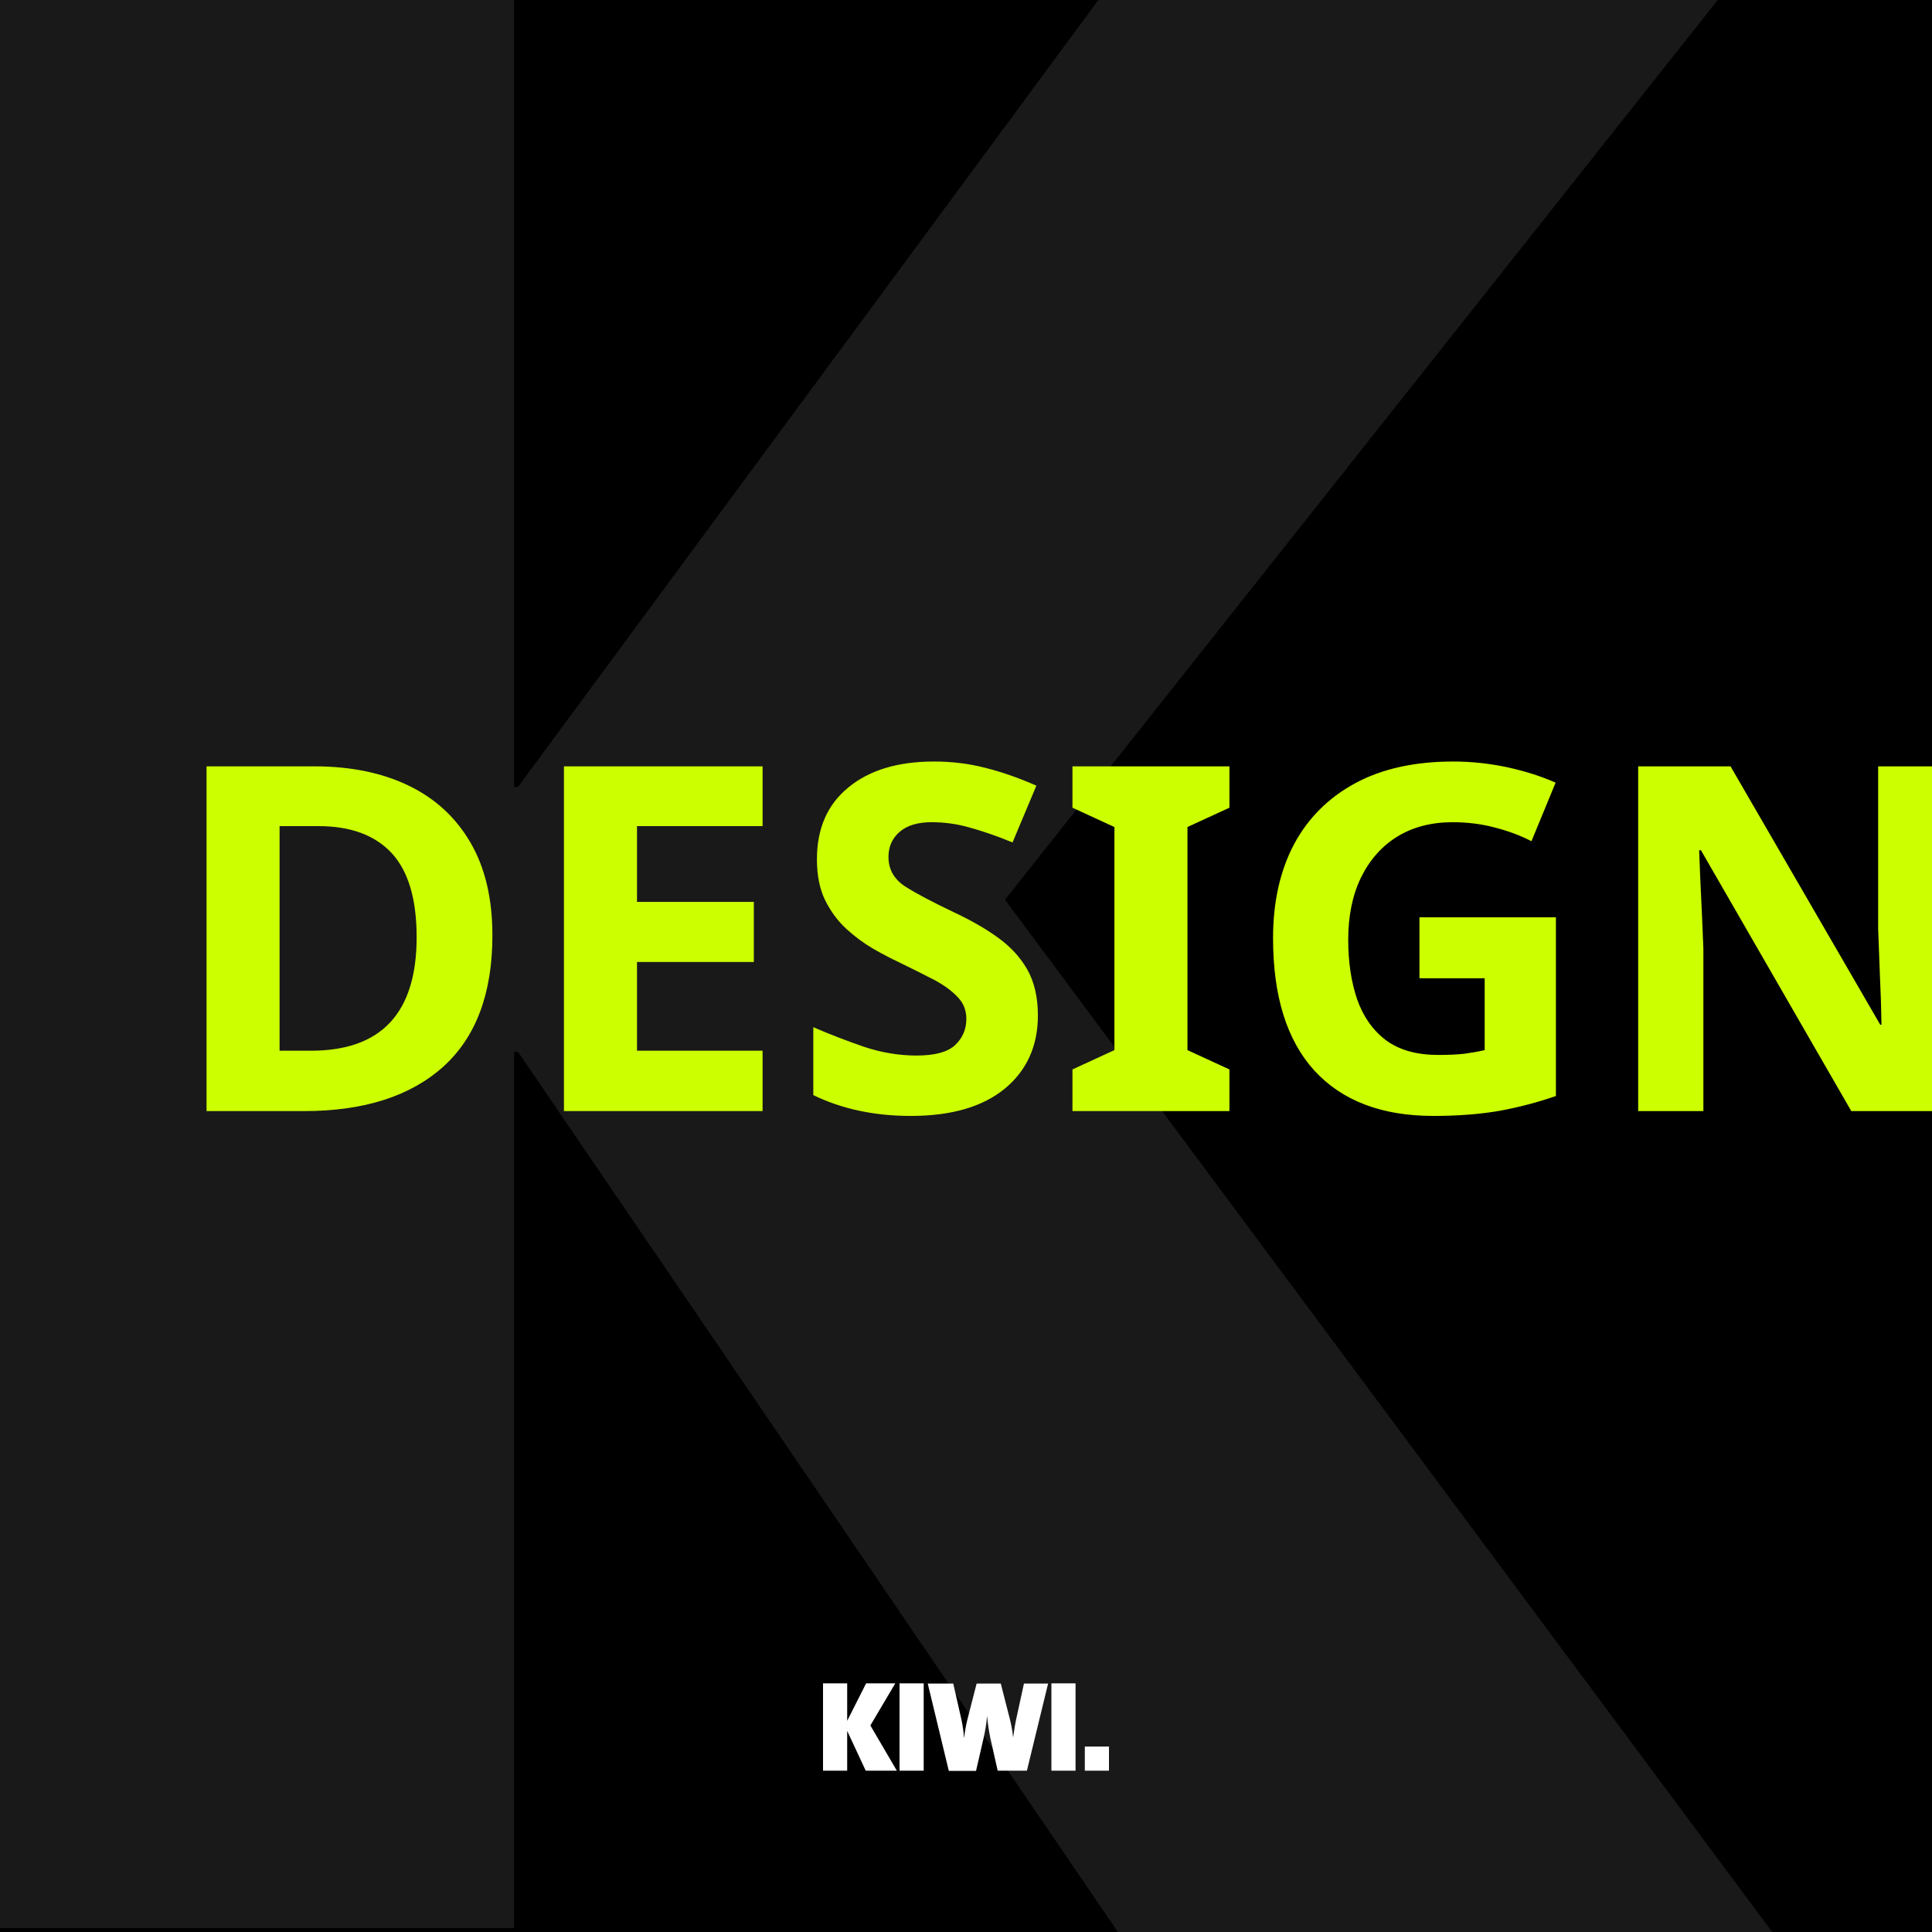
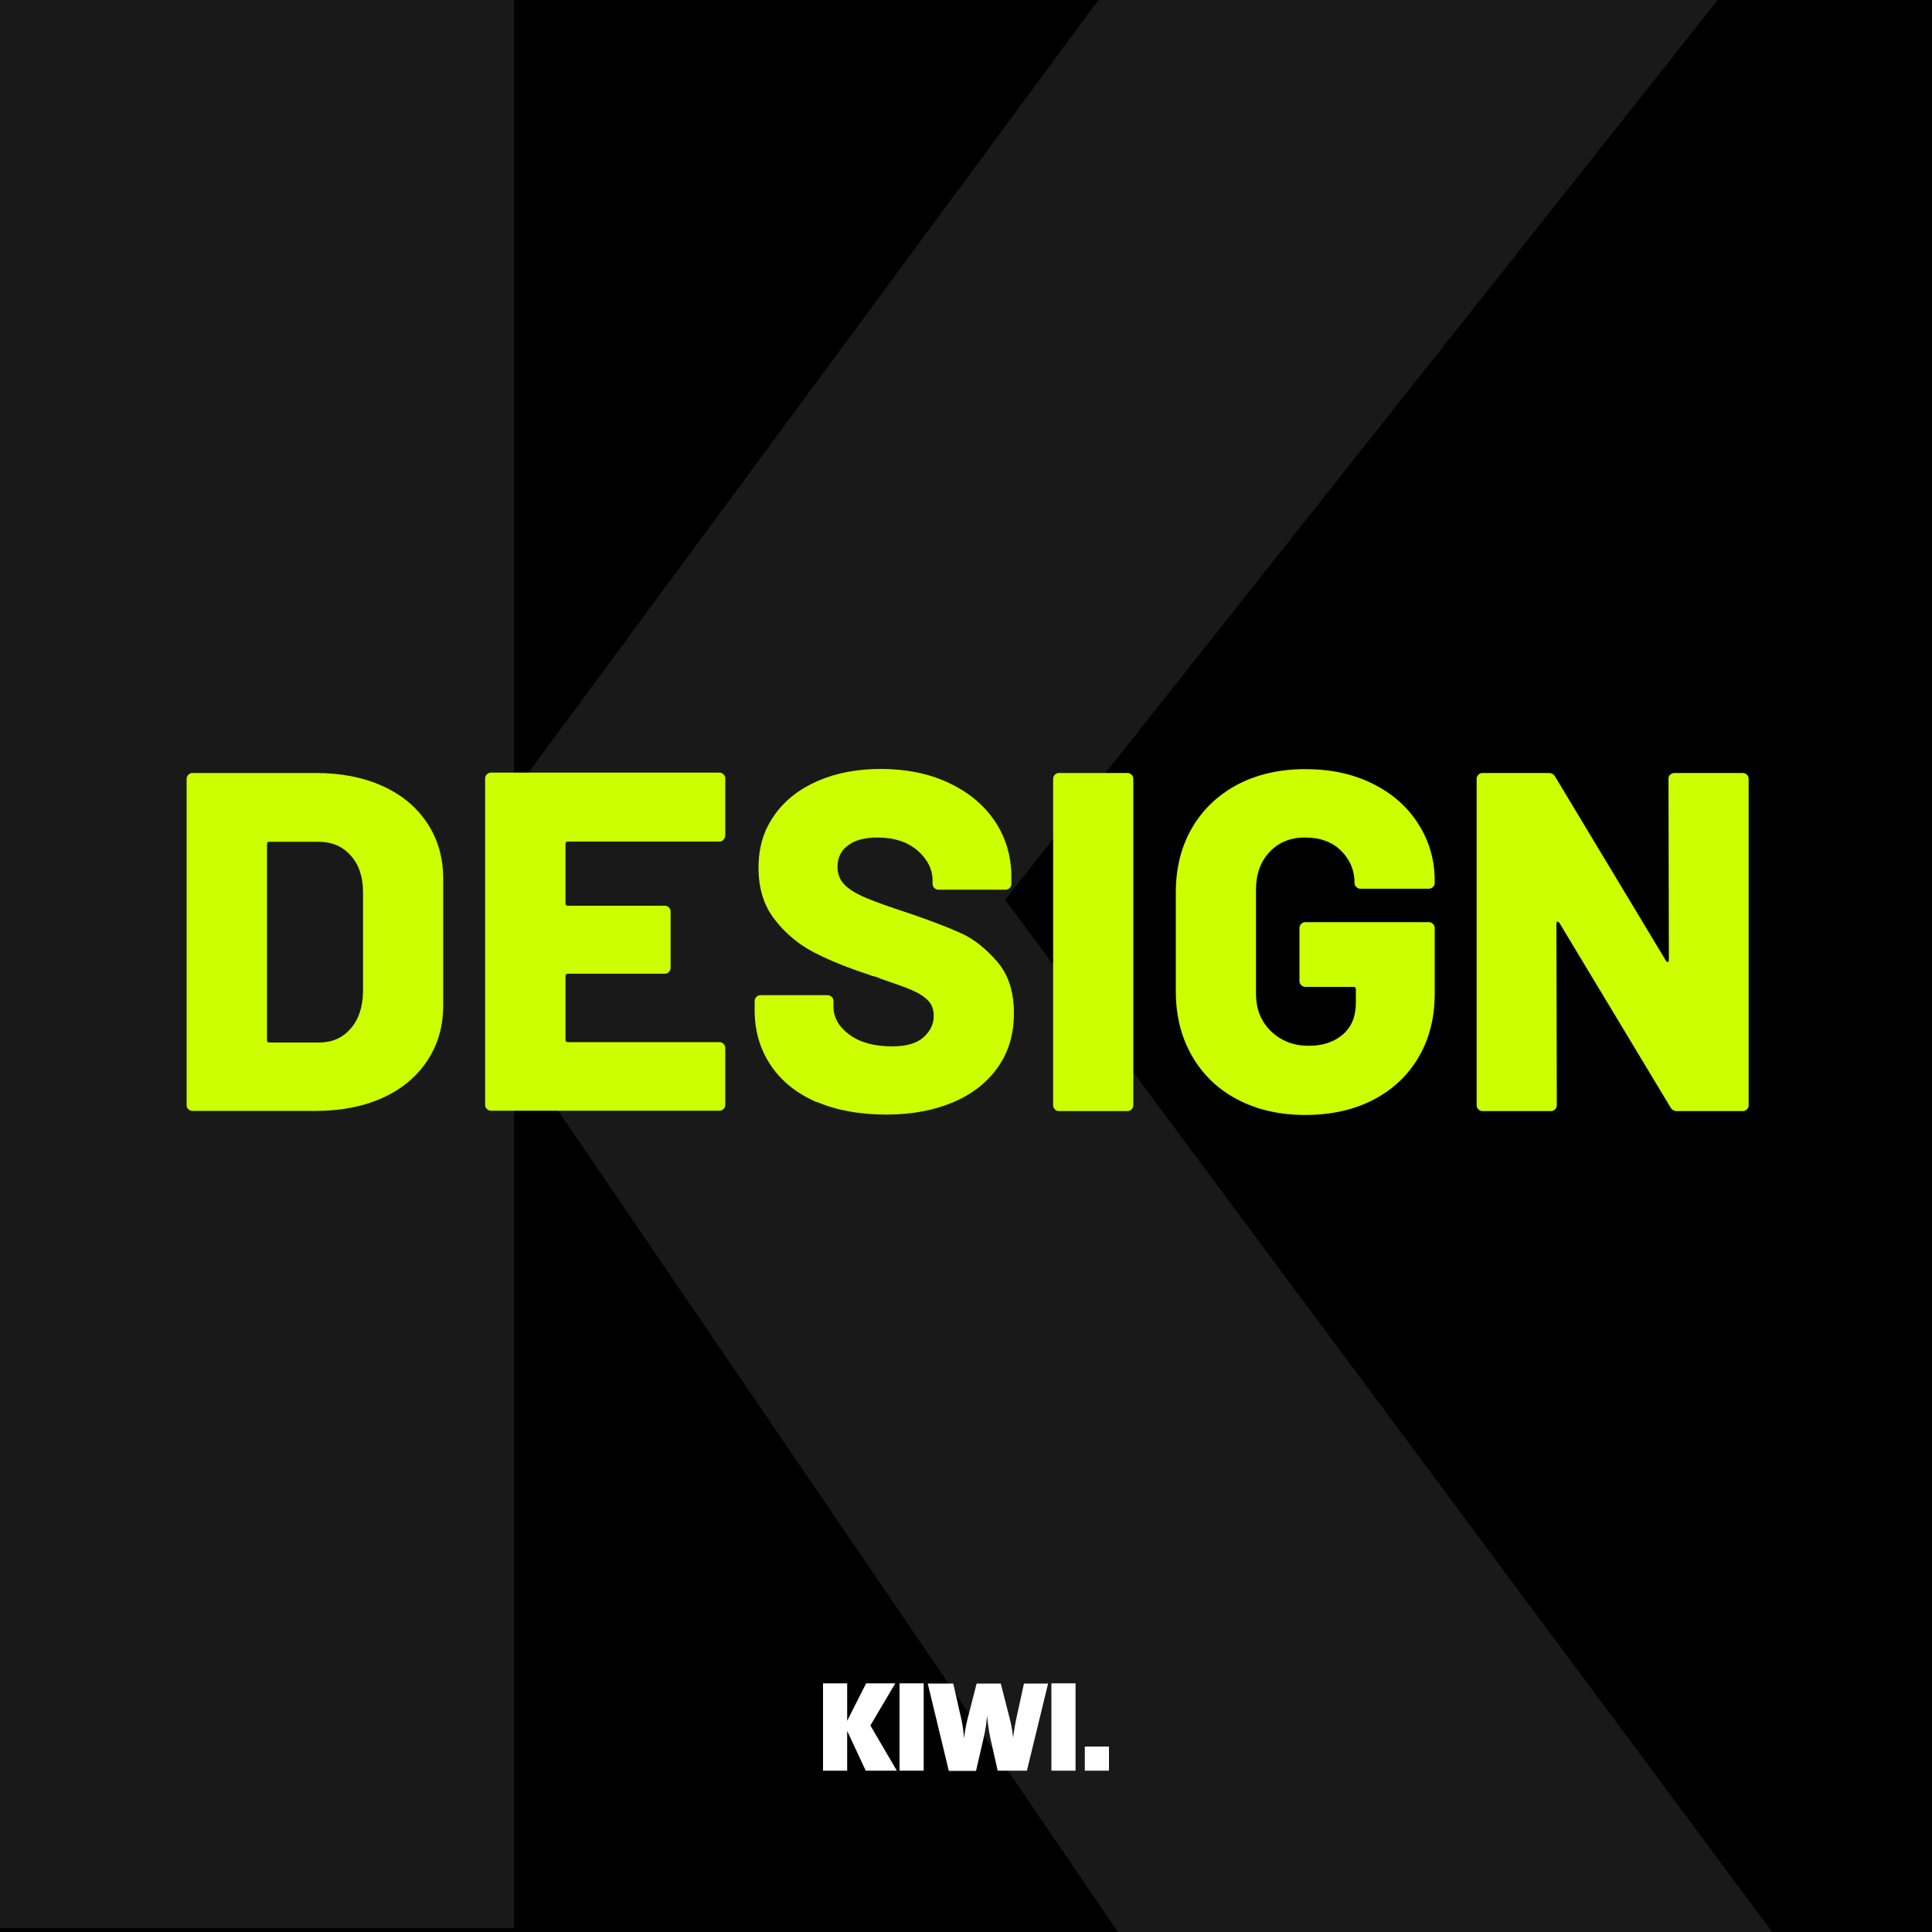
- <svg xmlns="http://www.w3.org/2000/svg" width="100" height="100">
+ <svg xmlns="http://www.w3.org/2000/svg" id="Ebene_1" width="35.28mm" height="35.28mm" viewBox="0 0 100 100">
  <defs>
-     <style>.cls-2{fill:#fff}</style>
+     <style>.cls-1,.cls-2{isolation:isolate;}.cls-3,.cls-2{fill:#fff;}.cls-4{fill:#cf0;}.cls-2{opacity:.1;}</style>
  </defs>
-   <path d="M0 0h100v100H0z" />
-   <path d="M0 0h26.61v40.73h.2L56.85 0h32.06L52.02 46.57 91.73 100H57.86L26.81 54.44h-.2V99.8H0V0z" style="fill:#fff;opacity:.1" />
-   <text style="fill:#cf0;font-family:Barlow-Black,Barlow;font-size:25px;font-weight:800" transform="translate(8.44 57.51)">
-     <tspan x="0" y="0">DESIGN</tspan>
-   </text>
-   <path d="m44.81 91.65-.96-2.06v2.06H42.6v-4.52h1.25v1.94l.98-1.94h1.51l-1.29 2.18 1.37 2.34h-1.6ZM46.56 91.65v-4.52h1.25v4.52h-1.25ZM53.15 91.65h-1.51l-.38-1.69c-.07-.33-.13-.72-.17-1.15-.03.4-.09.75-.17 1.11l-.4 1.74h-1.41l-1.09-4.52h1.32l.42 1.85a7 7 0 0 1 .14.98c.04-.33.09-.64.17-.96l.48-1.87h1.25l.46 1.8c.07.26.14.62.18.99.05-.39.11-.74.18-1.05l.38-1.74h1.25l-1.1 4.52ZM54.42 91.65v-4.52h1.25v4.52h-1.25ZM56.15 90.4h1.25v1.25h-1.25z" class="cls-2" />
+   <rect width="100" height="100" />
+   <polygon class="cls-2" points="0 0 26.61 0 26.61 40.73 26.81 40.73 56.85 0 88.91 0 52.02 46.57 91.73 100 57.86 100 26.81 54.44 26.61 54.44 26.61 99.8 0 99.8 0 0" />
+   <g class="cls-1">
+     <g class="cls-1">
+       <path class="cls-4" d="M9.75,57.42c-.06-.06-.09-.13-.09-.21v-16.9c0-.08.03-.15.09-.21.06-.06.13-.09.21-.09h6.38c1.3,0,2.45.22,3.45.67s1.77,1.09,2.32,1.92c.55.83.83,1.79.83,2.88v6.55c0,1.08-.27,2.04-.83,2.88-.55.83-1.32,1.47-2.32,1.92s-2.15.67-3.45.67h-6.38c-.08,0-.15-.03-.21-.09ZM13.94,53.96h2.58c.67,0,1.21-.24,1.62-.71.42-.47.63-1.11.65-1.91v-5.15c0-.8-.21-1.44-.64-1.91-.42-.48-.98-.71-1.66-.71h-2.55c-.08,0-.12.04-.12.12v10.15c0,.08.04.12.12.12Z" />
+       <path class="cls-4" d="M37.45,43.47c-.06.06-.13.09-.21.09h-7.85c-.08,0-.12.04-.12.12v3.08c0,.08.04.12.12.12h5.02c.08,0,.15.03.21.09s.09.13.09.21v2.92c0,.08-.03.15-.09.21s-.13.09-.21.09h-5.02c-.08,0-.12.04-.12.12v3.3c0,.08.04.12.12.12h7.85c.08,0,.15.03.21.09.06.06.09.13.09.21v2.95c0,.08-.03.15-.09.21-.06.06-.13.09-.21.09h-11.83c-.08,0-.15-.03-.21-.09-.06-.06-.09-.13-.09-.21v-16.9c0-.08.03-.15.09-.21.06-.06.13-.09.21-.09h11.83c.08,0,.15.03.21.09.06.06.09.13.09.21v2.95c0,.08-.03.15-.09.21Z" />
+       <path class="cls-4" d="M42.28,57.05c-1.02-.44-1.82-1.07-2.38-1.9-.56-.83-.84-1.78-.84-2.86v-.48c0-.08.03-.15.09-.21.06-.06.13-.09.21-.09h3.48c.08,0,.15.03.21.09s.09.13.09.21v.3c0,.55.27,1.03.82,1.44.55.41,1.29.61,2.23.61.73,0,1.27-.16,1.62-.48.35-.32.52-.68.52-1.1,0-.33-.1-.6-.31-.81s-.49-.38-.84-.53-.89-.34-1.62-.59c-.1-.05-.2-.09-.3-.11-.1-.02-.19-.05-.28-.09-1.08-.35-2.02-.73-2.82-1.14-.8-.41-1.48-.97-2.05-1.7-.57-.72-.85-1.62-.85-2.69s.27-1.94.81-2.71c.54-.78,1.3-1.37,2.26-1.79.97-.42,2.06-.62,3.27-.62,1.28,0,2.44.23,3.46.7,1.02.47,1.83,1.12,2.41,1.97.58.85.88,1.83.88,2.93v.35c0,.08-.03.15-.09.21s-.13.09-.21.09h-3.48c-.08,0-.15-.03-.21-.09-.06-.06-.09-.13-.09-.21v-.17c0-.58-.26-1.1-.77-1.55-.52-.45-1.21-.68-2.08-.68-.65,0-1.16.13-1.52.4-.37.27-.55.64-.55,1.12,0,.37.12.67.35.91.23.24.6.47,1.09.68.49.21,1.25.48,2.26.81,1.17.4,2.08.75,2.73,1.05s1.26.79,1.84,1.46c.58.68.86,1.56.86,2.66s-.28,2.02-.83,2.8-1.32,1.39-2.31,1.81c-.99.42-2.15.64-3.46.64-1.38,0-2.59-.22-3.61-.66Z" />
+       <path class="cls-4" d="M54.6,57.42c-.06-.06-.09-.13-.09-.21v-16.9c0-.08.03-.15.09-.21.06-.06.13-.09.21-.09h3.55c.08,0,.15.03.21.09s.09.13.09.21v16.9c0,.08-.03.15-.09.21-.06.06-.13.09-.21.09h-3.55c-.08,0-.15-.03-.21-.09Z" />
+       <path class="cls-4" d="M64.05,56.91c-1.01-.53-1.79-1.28-2.35-2.25s-.84-2.08-.84-3.35v-5.12c0-1.27.28-2.38.84-3.34.56-.96,1.34-1.7,2.35-2.24,1.01-.53,2.18-.8,3.51-.8s2.48.25,3.5.76c1.02.51,1.8,1.2,2.36,2.09.56.88.84,1.86.84,2.92v.12c0,.08-.03.15-.09.21s-.13.09-.21.09h-3.55c-.08,0-.15-.03-.21-.09-.06-.06-.09-.13-.09-.21,0-.65-.23-1.2-.69-1.66-.46-.46-1.08-.69-1.86-.69s-1.38.25-1.85.75-.7,1.15-.7,1.95v5.38c0,.8.26,1.45.78,1.95s1.17.75,1.95.75c.73,0,1.32-.2,1.77-.59.45-.39.67-.94.67-1.64v-.7c0-.08-.04-.12-.12-.12h-2.5c-.08,0-.15-.03-.21-.09-.06-.06-.09-.13-.09-.21v-2.75c0-.08.03-.15.09-.21.06-.06.13-.09.21-.09h6.4c.08,0,.15.03.21.09.06.06.09.13.09.21v3.4c0,1.25-.28,2.35-.84,3.3-.56.95-1.34,1.68-2.35,2.2s-2.18.78-3.51.78-2.5-.27-3.51-.8Z" />
+       <path class="cls-4" d="M86.45,40.1c.06-.06.13-.09.21-.09h3.55c.08,0,.15.03.21.09.06.06.09.13.09.21v16.9c0,.08-.03.15-.09.21s-.13.09-.21.09h-3.4c-.17,0-.28-.07-.35-.2l-5.75-9.55s-.07-.07-.1-.06c-.03,0-.05.05-.05.11l.02,9.4c0,.08-.03.15-.09.21s-.13.09-.21.09h-3.55c-.08,0-.15-.03-.21-.09-.06-.06-.09-.13-.09-.21v-16.9c0-.08.03-.15.09-.21s.13-.09.21-.09h3.42c.17,0,.28.07.35.2l5.73,9.52c.03.05.07.07.1.06.03,0,.05-.04.05-.11l-.02-9.38c0-.08.03-.15.09-.21Z" />
+     </g>
+   </g>
+   <path class="cls-3" d="M44.81,91.65l-.96-2.06v2.06h-1.25v-4.52h1.25v1.94l.98-1.94h1.51l-1.29,2.18,1.37,2.34h-1.61Z" />
+   <path class="cls-3" d="M46.56,91.65v-4.52h1.25v4.52h-1.25Z" />
+   <path class="cls-3" d="M53.15,91.65h-1.51l-.38-1.69c-.07-.33-.13-.72-.17-1.15h0c-.03.4-.09.75-.17,1.11l-.4,1.74h-1.41l-1.09-4.52h1.32l.42,1.85c.07.29.11.64.14.98h0c.04-.33.09-.64.17-.96l.48-1.87h1.25l.46,1.8c.07.26.14.62.18.99h0c.05-.39.11-.74.18-1.05l.38-1.74h1.25l-1.1,4.52h0Z" />
+   <path class="cls-3" d="M54.42,91.65v-4.52h1.25v4.52h-1.25Z" />
+   <rect class="cls-3" x="56.15" y="90.4" width="1.25" height="1.25" />
</svg>
